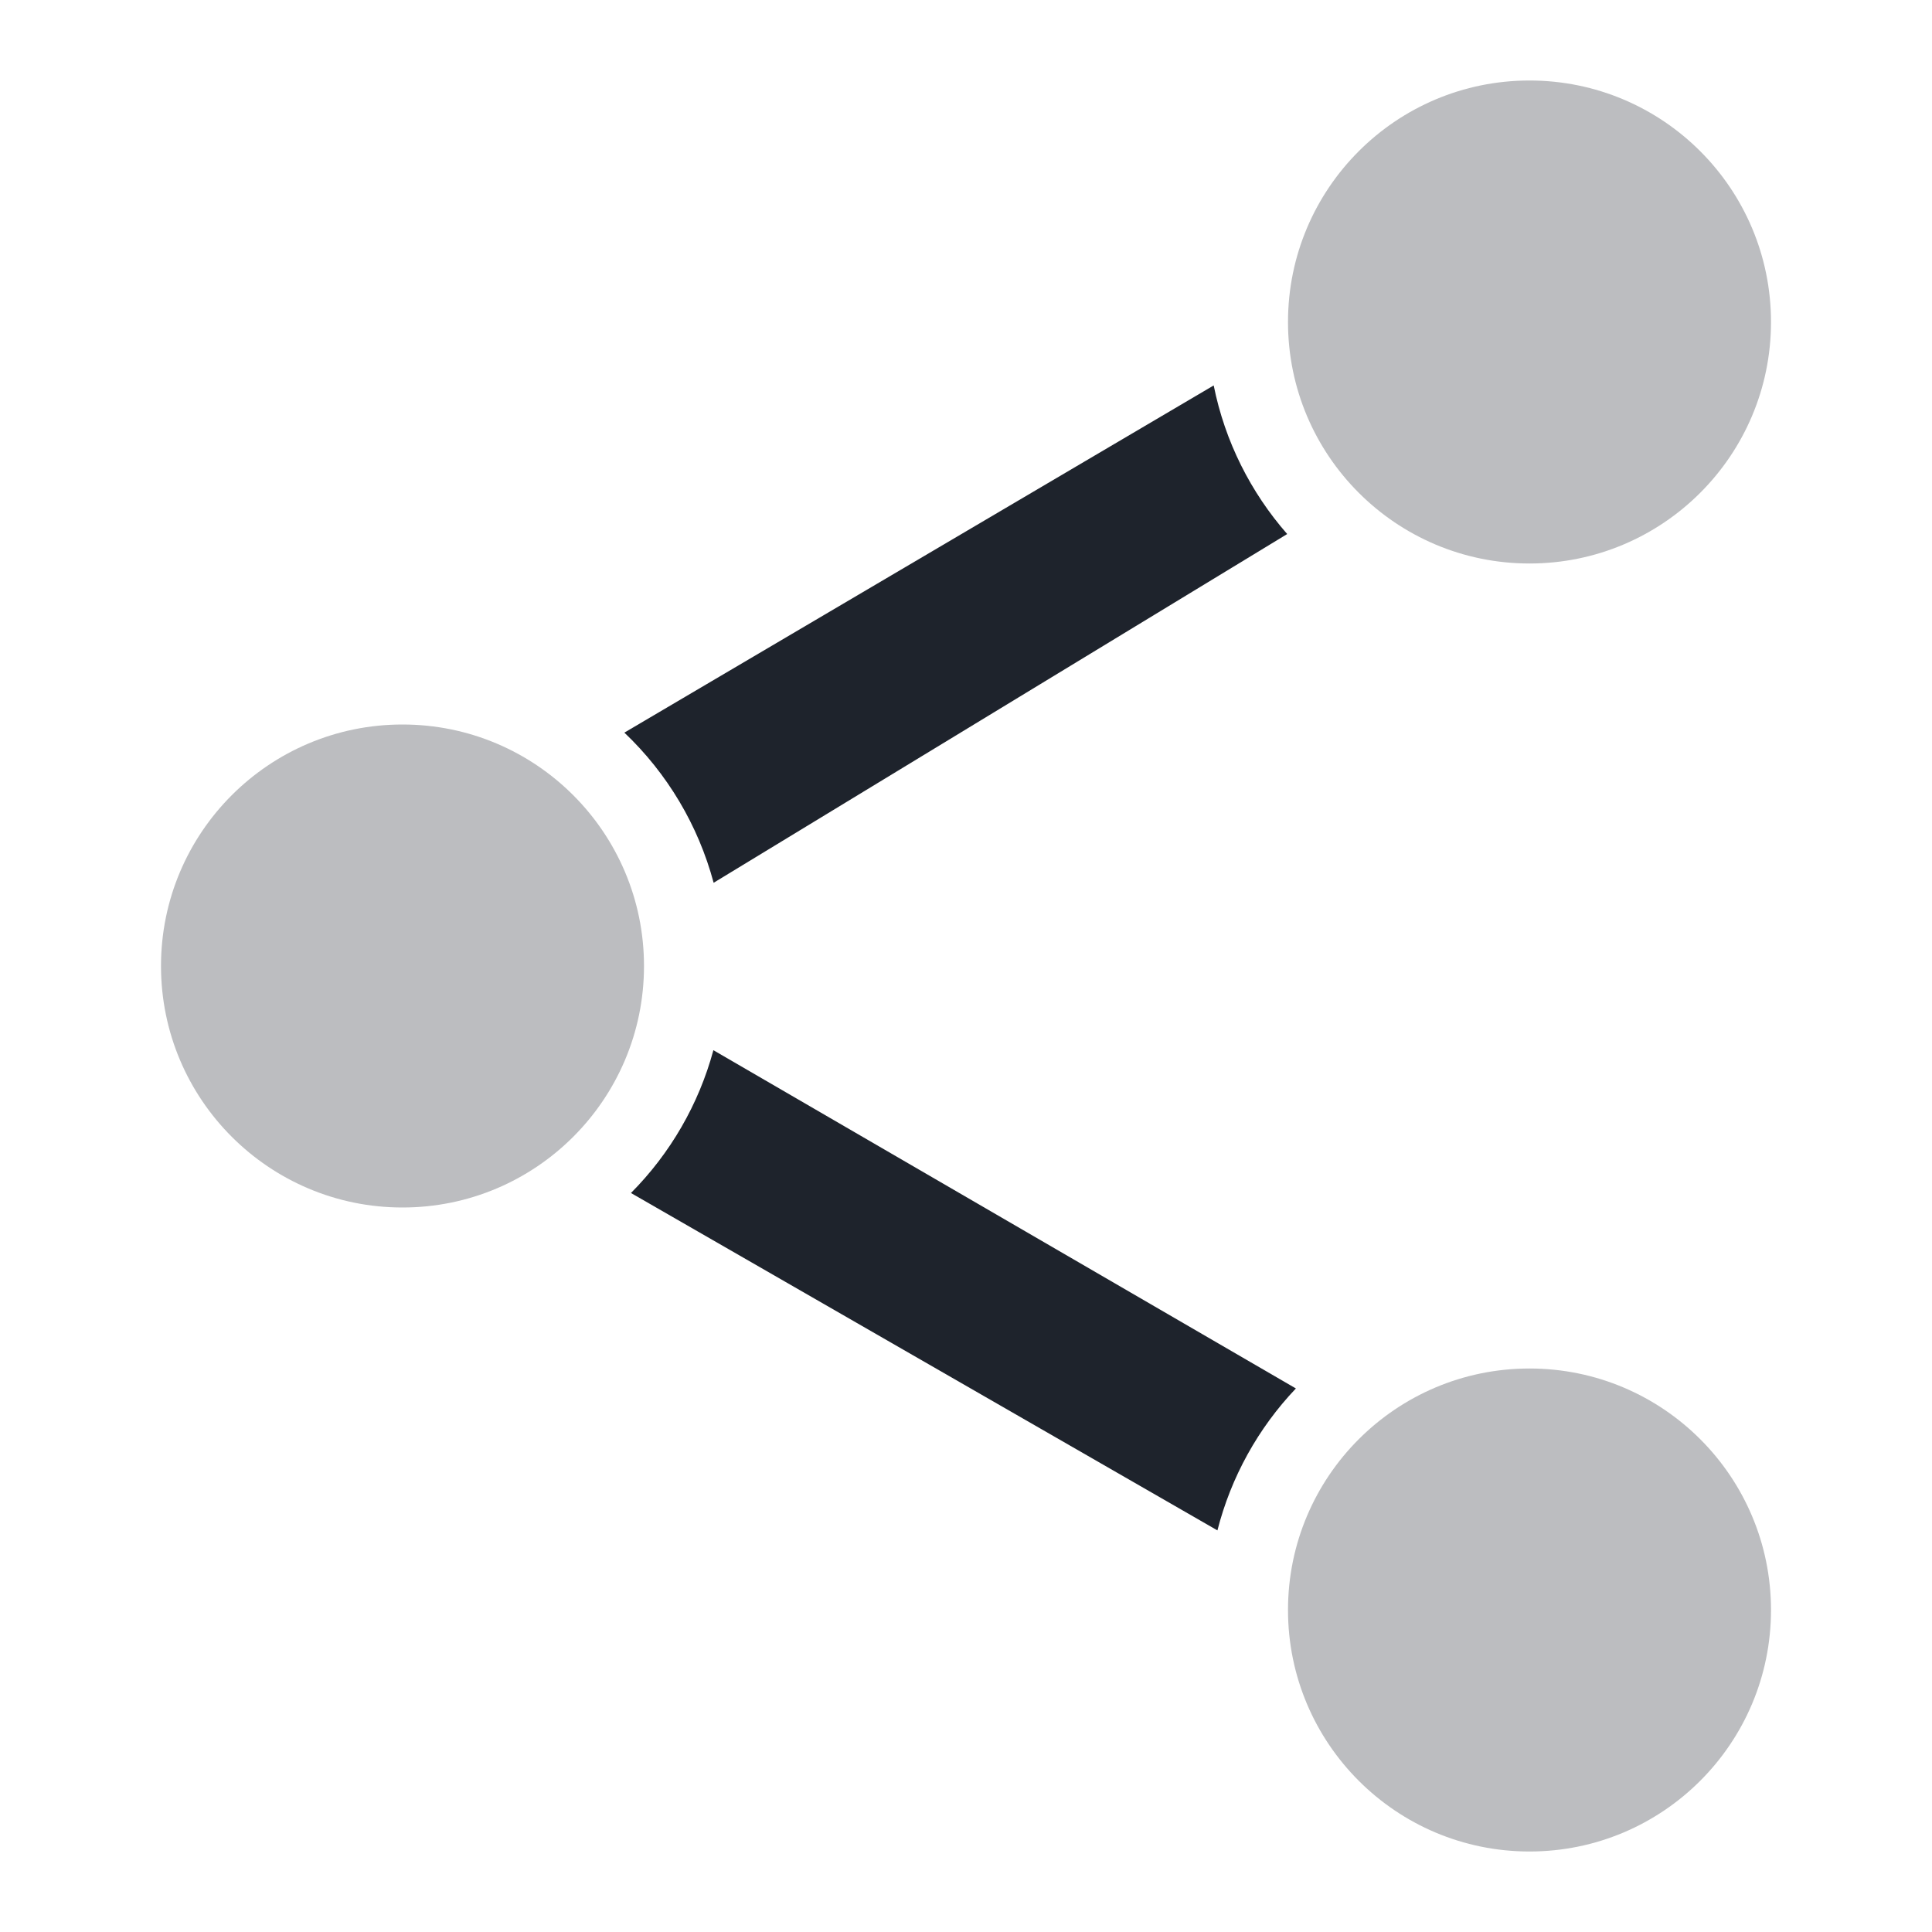
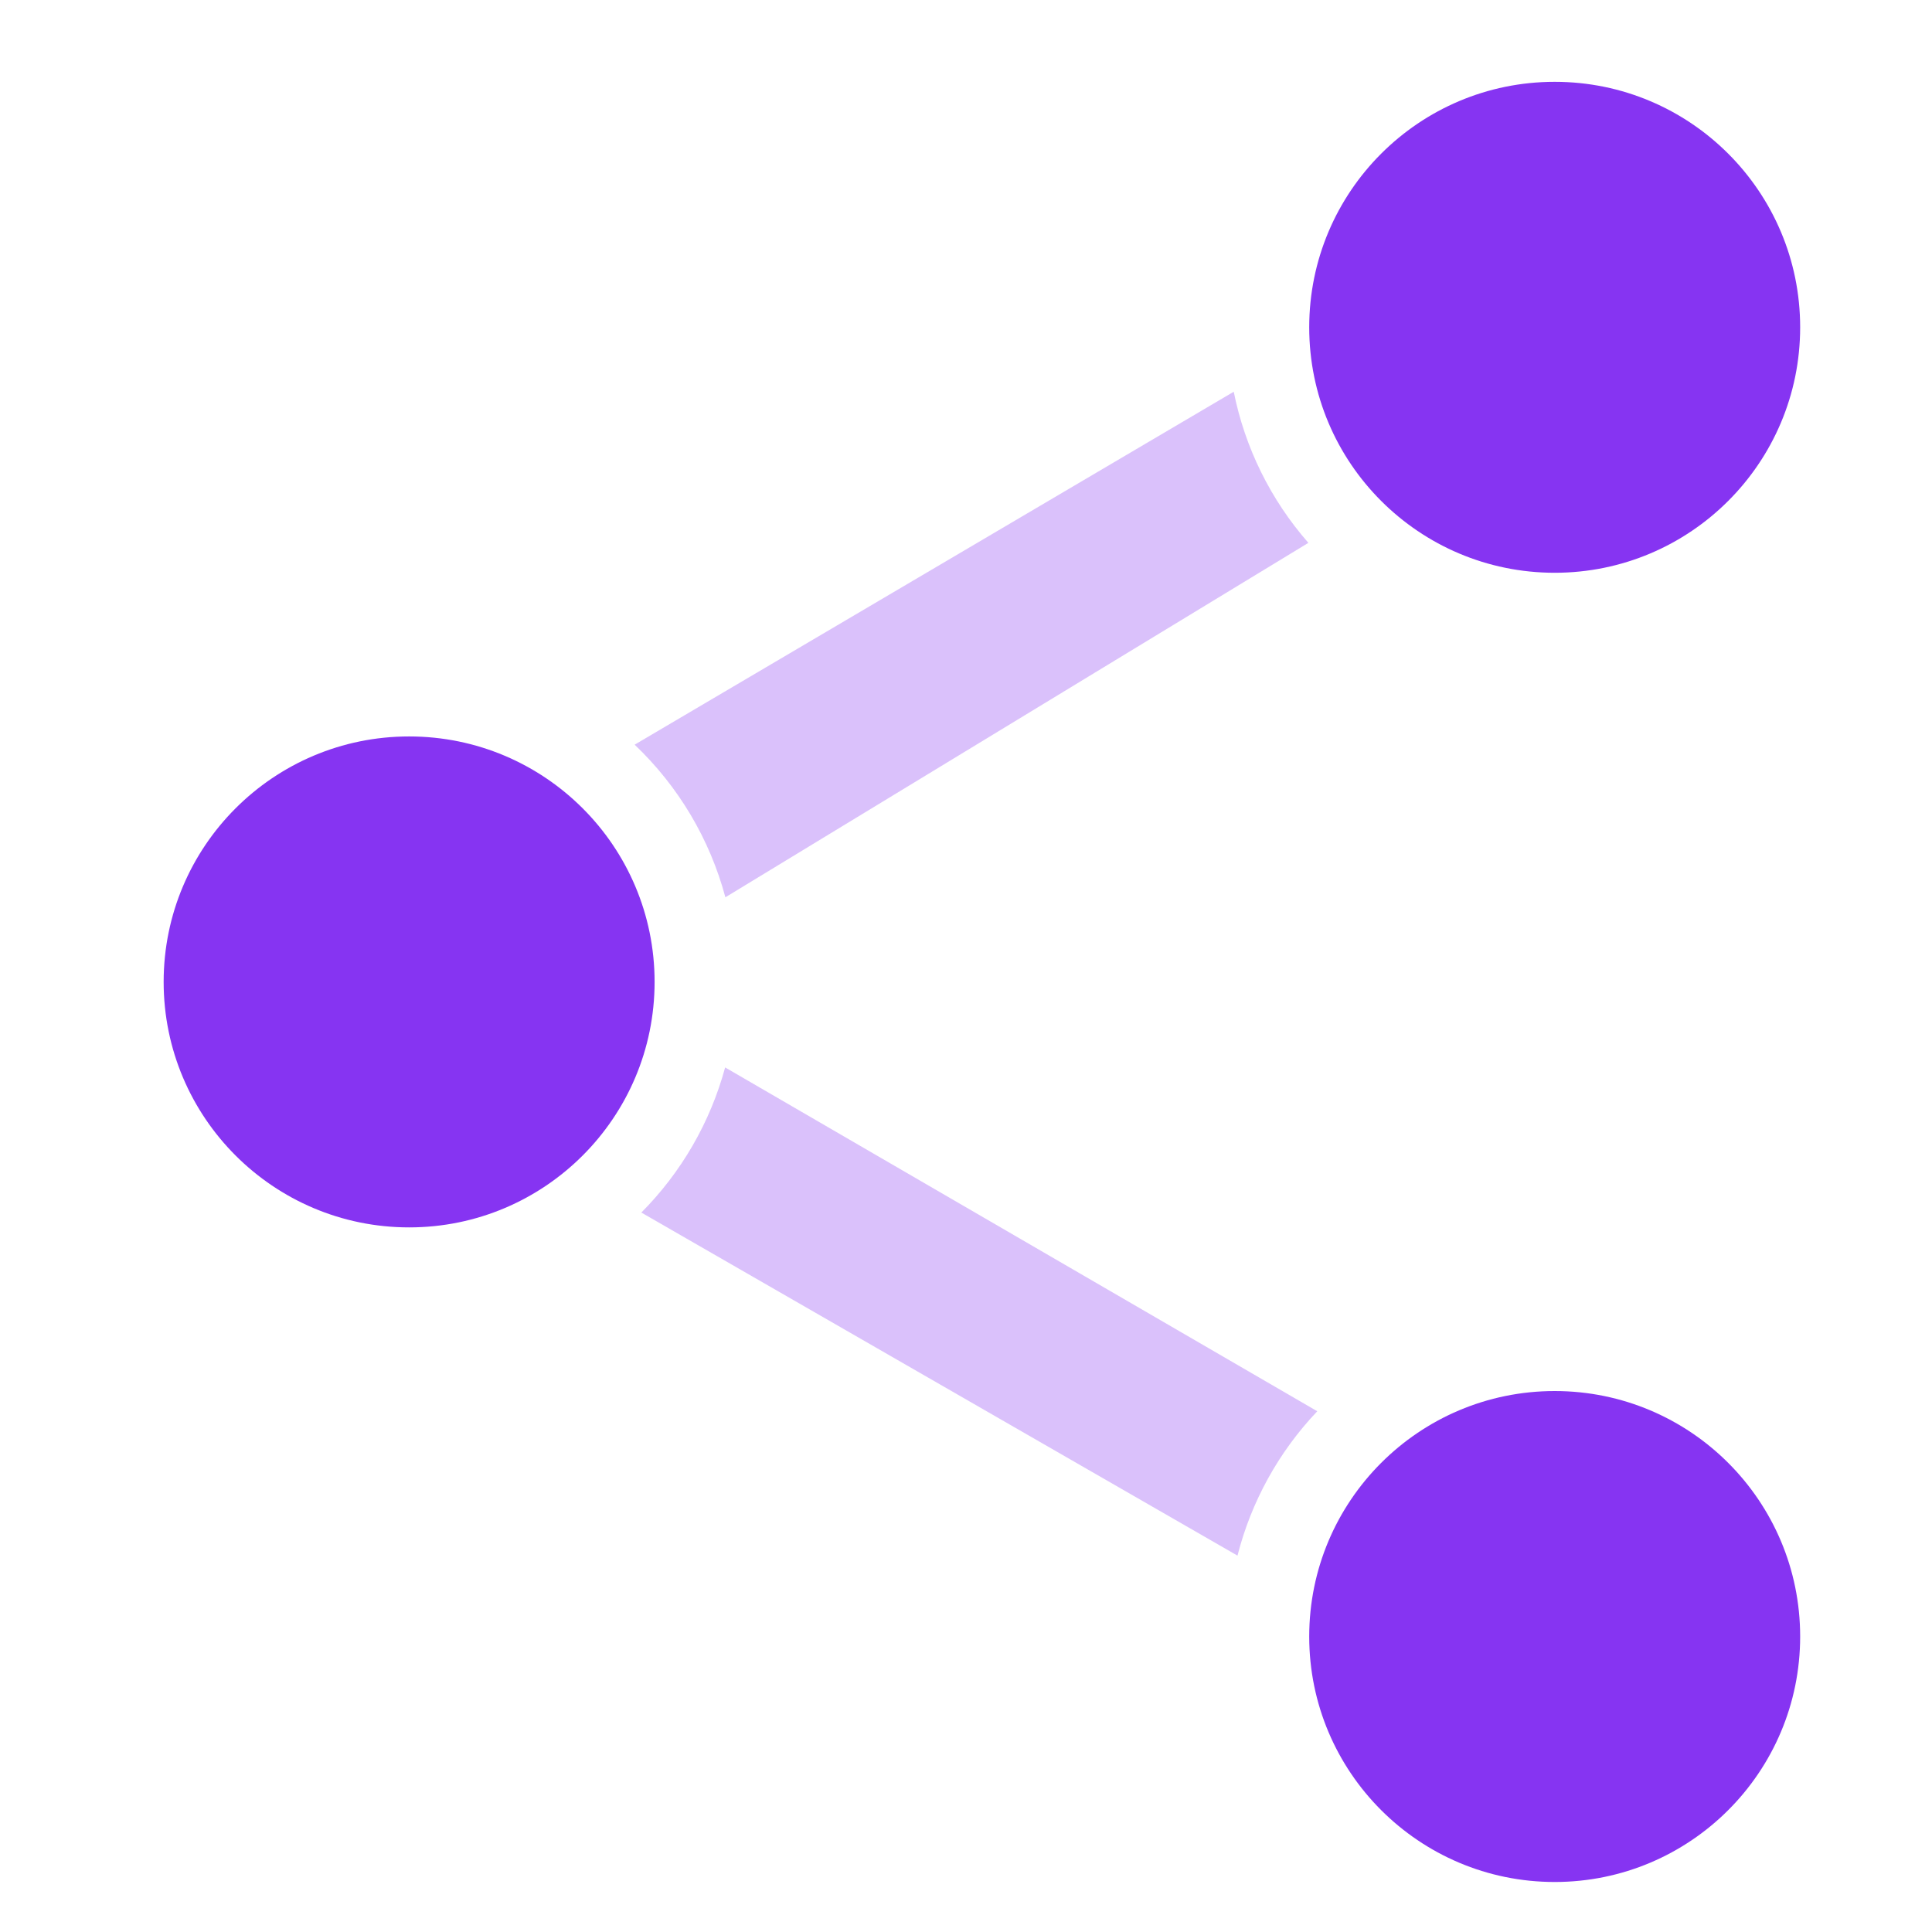
- <svg xmlns="http://www.w3.org/2000/svg" width="24" height="24" viewBox="0 0 24 24">
+ <svg xmlns="http://www.w3.org/2000/svg" width="88" height="88" viewBox="0 0 88 88">
  <g fill="none" fill-rule="evenodd">
-     <path d="M0 0h24v24H0z" />
-     <path fill="#1E232C" d="M15.123 19.011L7.838 14.82a3.996 3.996 0 0 0 1.024-1.774l7.236 4.202a3.993 3.993 0 0 0-.975 1.764zm-7.367-9.91l7.321-4.313c.14.698.461 1.33.913 1.846l-7.125 4.332A3.998 3.998 0 0 0 7.755 9.1z" />
-     <path fill="#1E232C" d="M19 17a3 3 0 1 1 0 6 3 3 0 0 1 0-6zM5 9a3 3 0 1 1 0 6 3 3 0 0 1 0-6zm14-8a3 3 0 1 1 0 6 3 3 0 0 1 0-6z" opacity=".3" />
+     <path d="M0 0h89.45v89.45H0z" />
+     <path fill="#8634F2" d="M56.365 70.856L29.212 55.23a14.892 14.892 0 0 0 3.817-6.61L60 64.281a14.882 14.882 0 0 0-3.634 6.575zM28.907 33.919l27.288-16.076a14.86 14.86 0 0 0 3.4 6.883L33.04 40.87a14.899 14.899 0 0 0-4.133-6.95z" opacity=".305" />
+     <path fill="#8634F2" d="M70.814 63.36c6.175 0 11.181 5.006 11.181 11.181 0 6.175-5.006 11.181-11.18 11.181-6.176 0-11.182-5.006-11.182-11.18 0-6.176 5.006-11.182 11.181-11.182zM18.635 33.544c6.175 0 11.181 5.006 11.181 11.18 0 6.176-5.006 11.182-11.18 11.182-6.176 0-11.182-5.006-11.182-11.181 0-6.175 5.006-11.181 11.181-11.181zm52.18-29.817c6.174 0 11.18 5.006 11.18 11.181 0 6.175-5.006 11.181-11.18 11.181-6.176 0-11.182-5.006-11.182-11.18 0-6.176 5.006-11.182 11.181-11.182z" />
  </g>
</svg>
